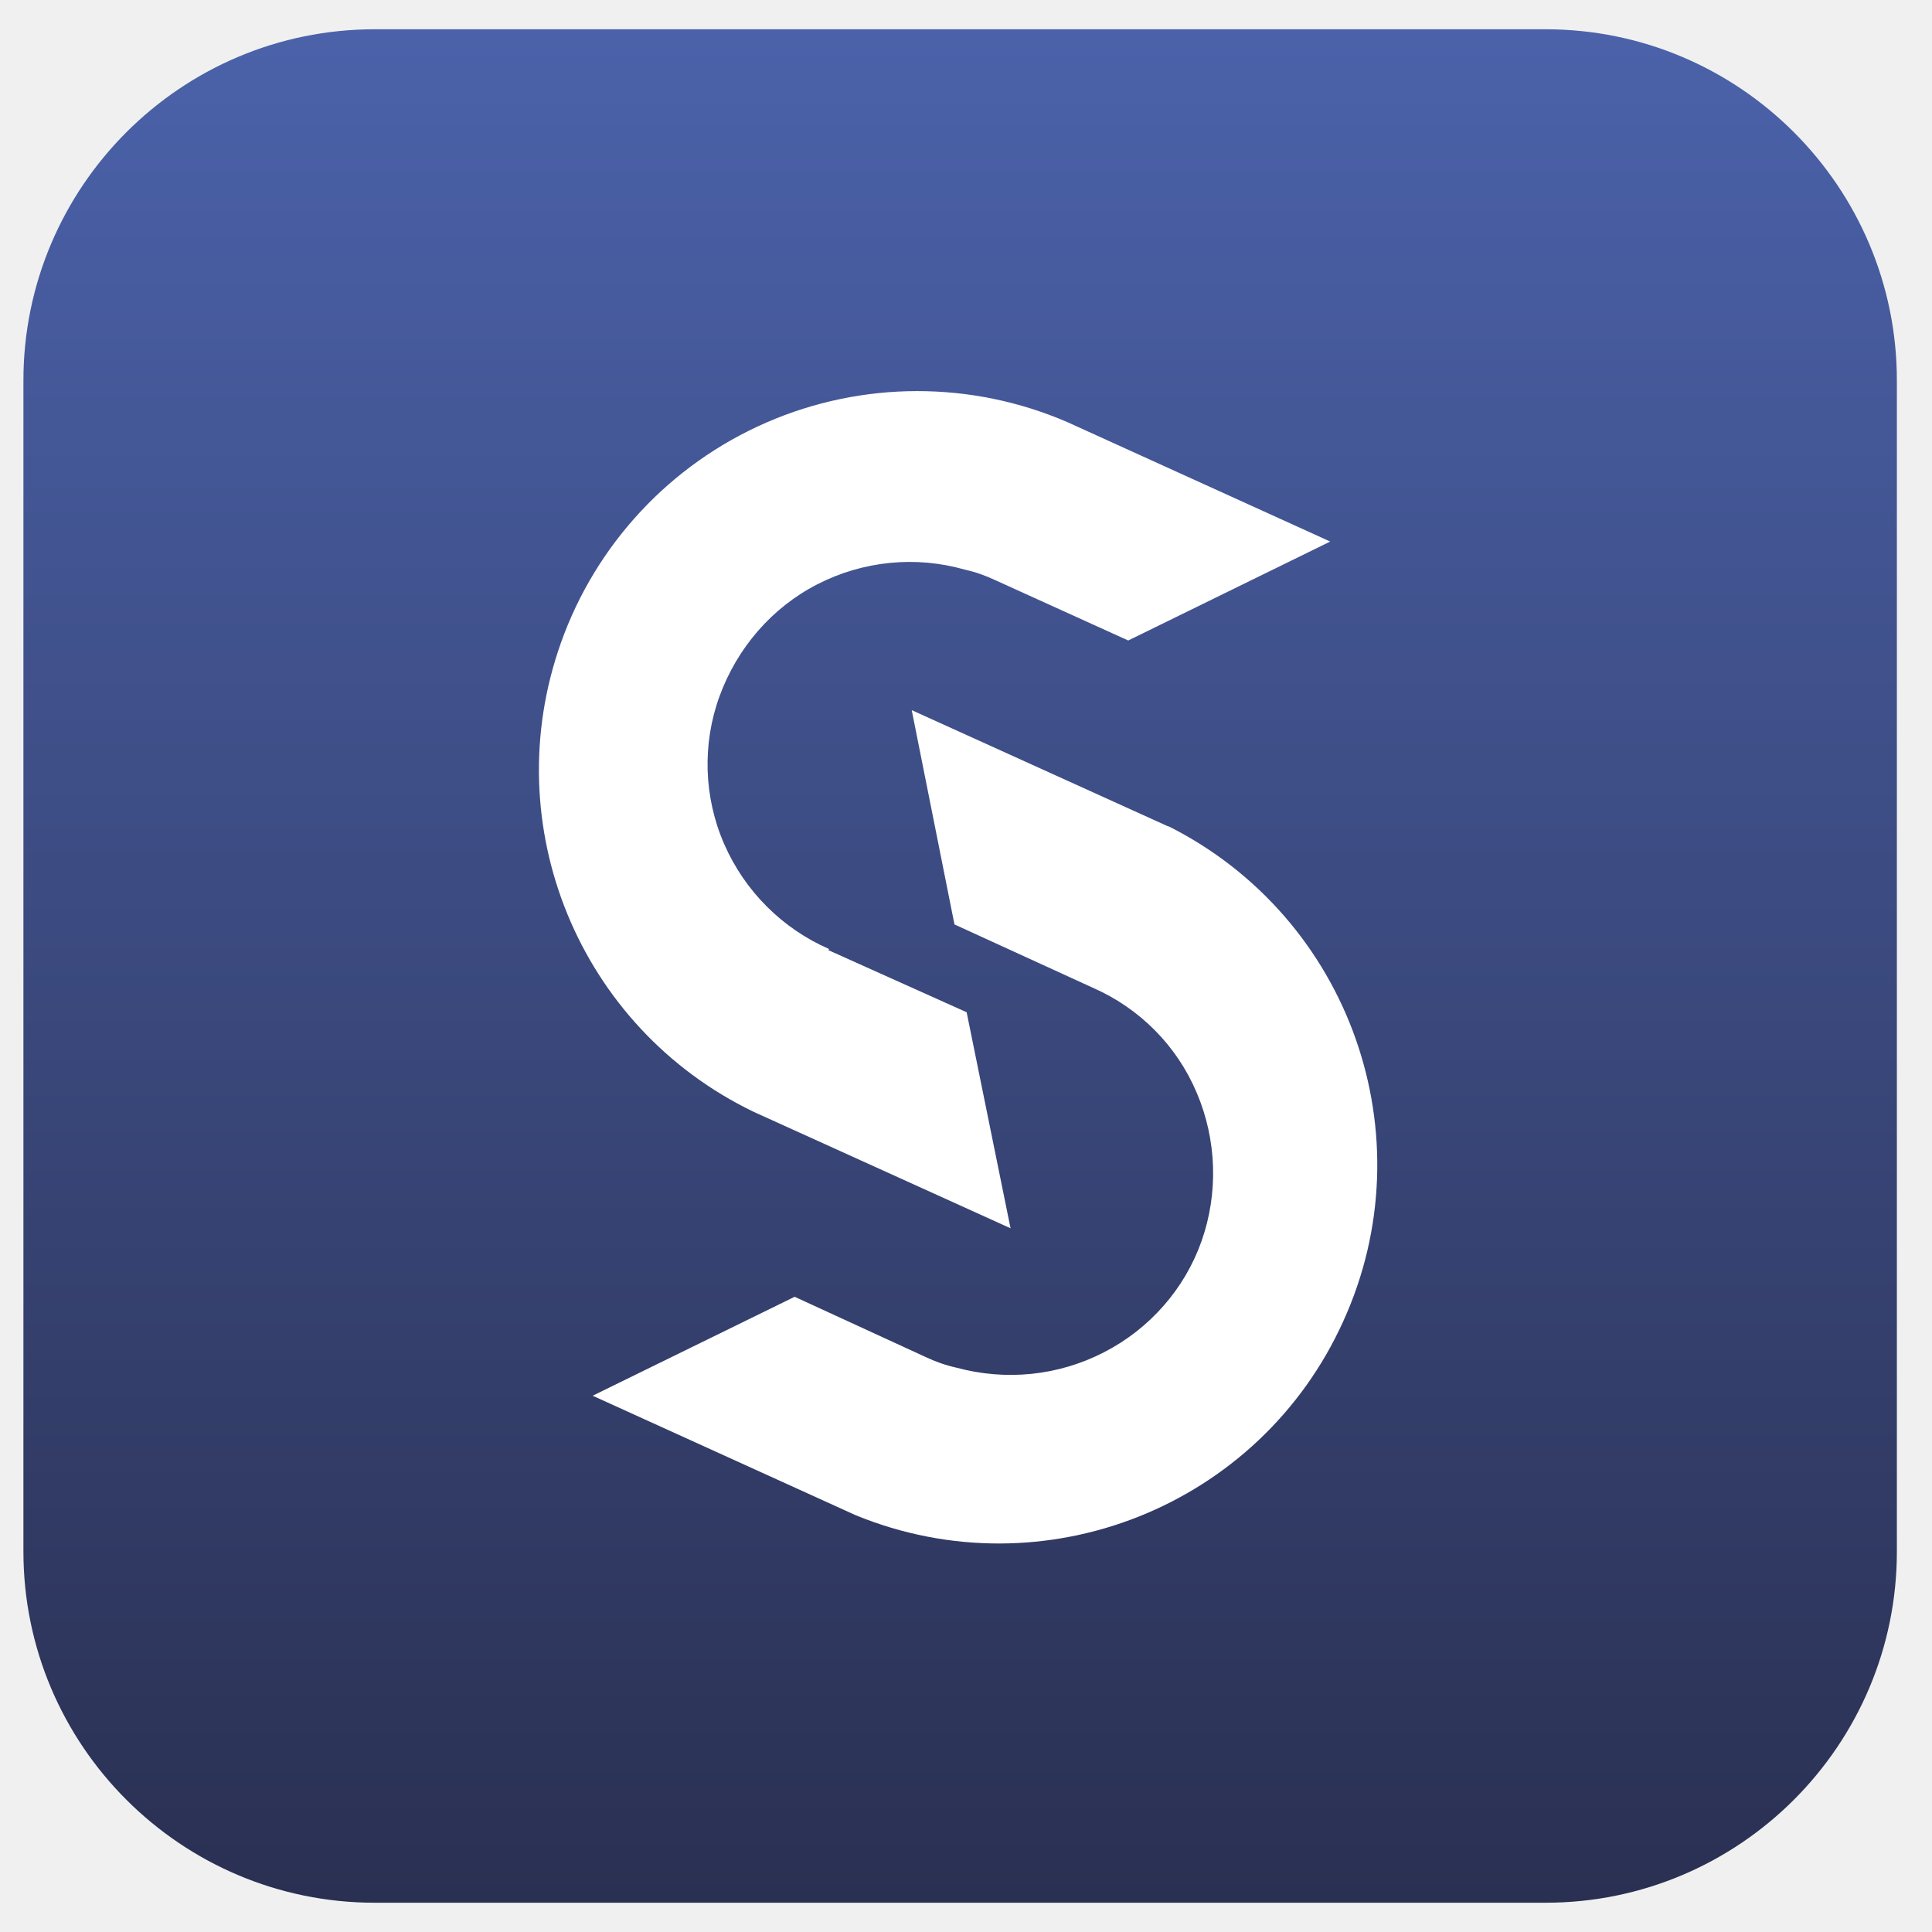
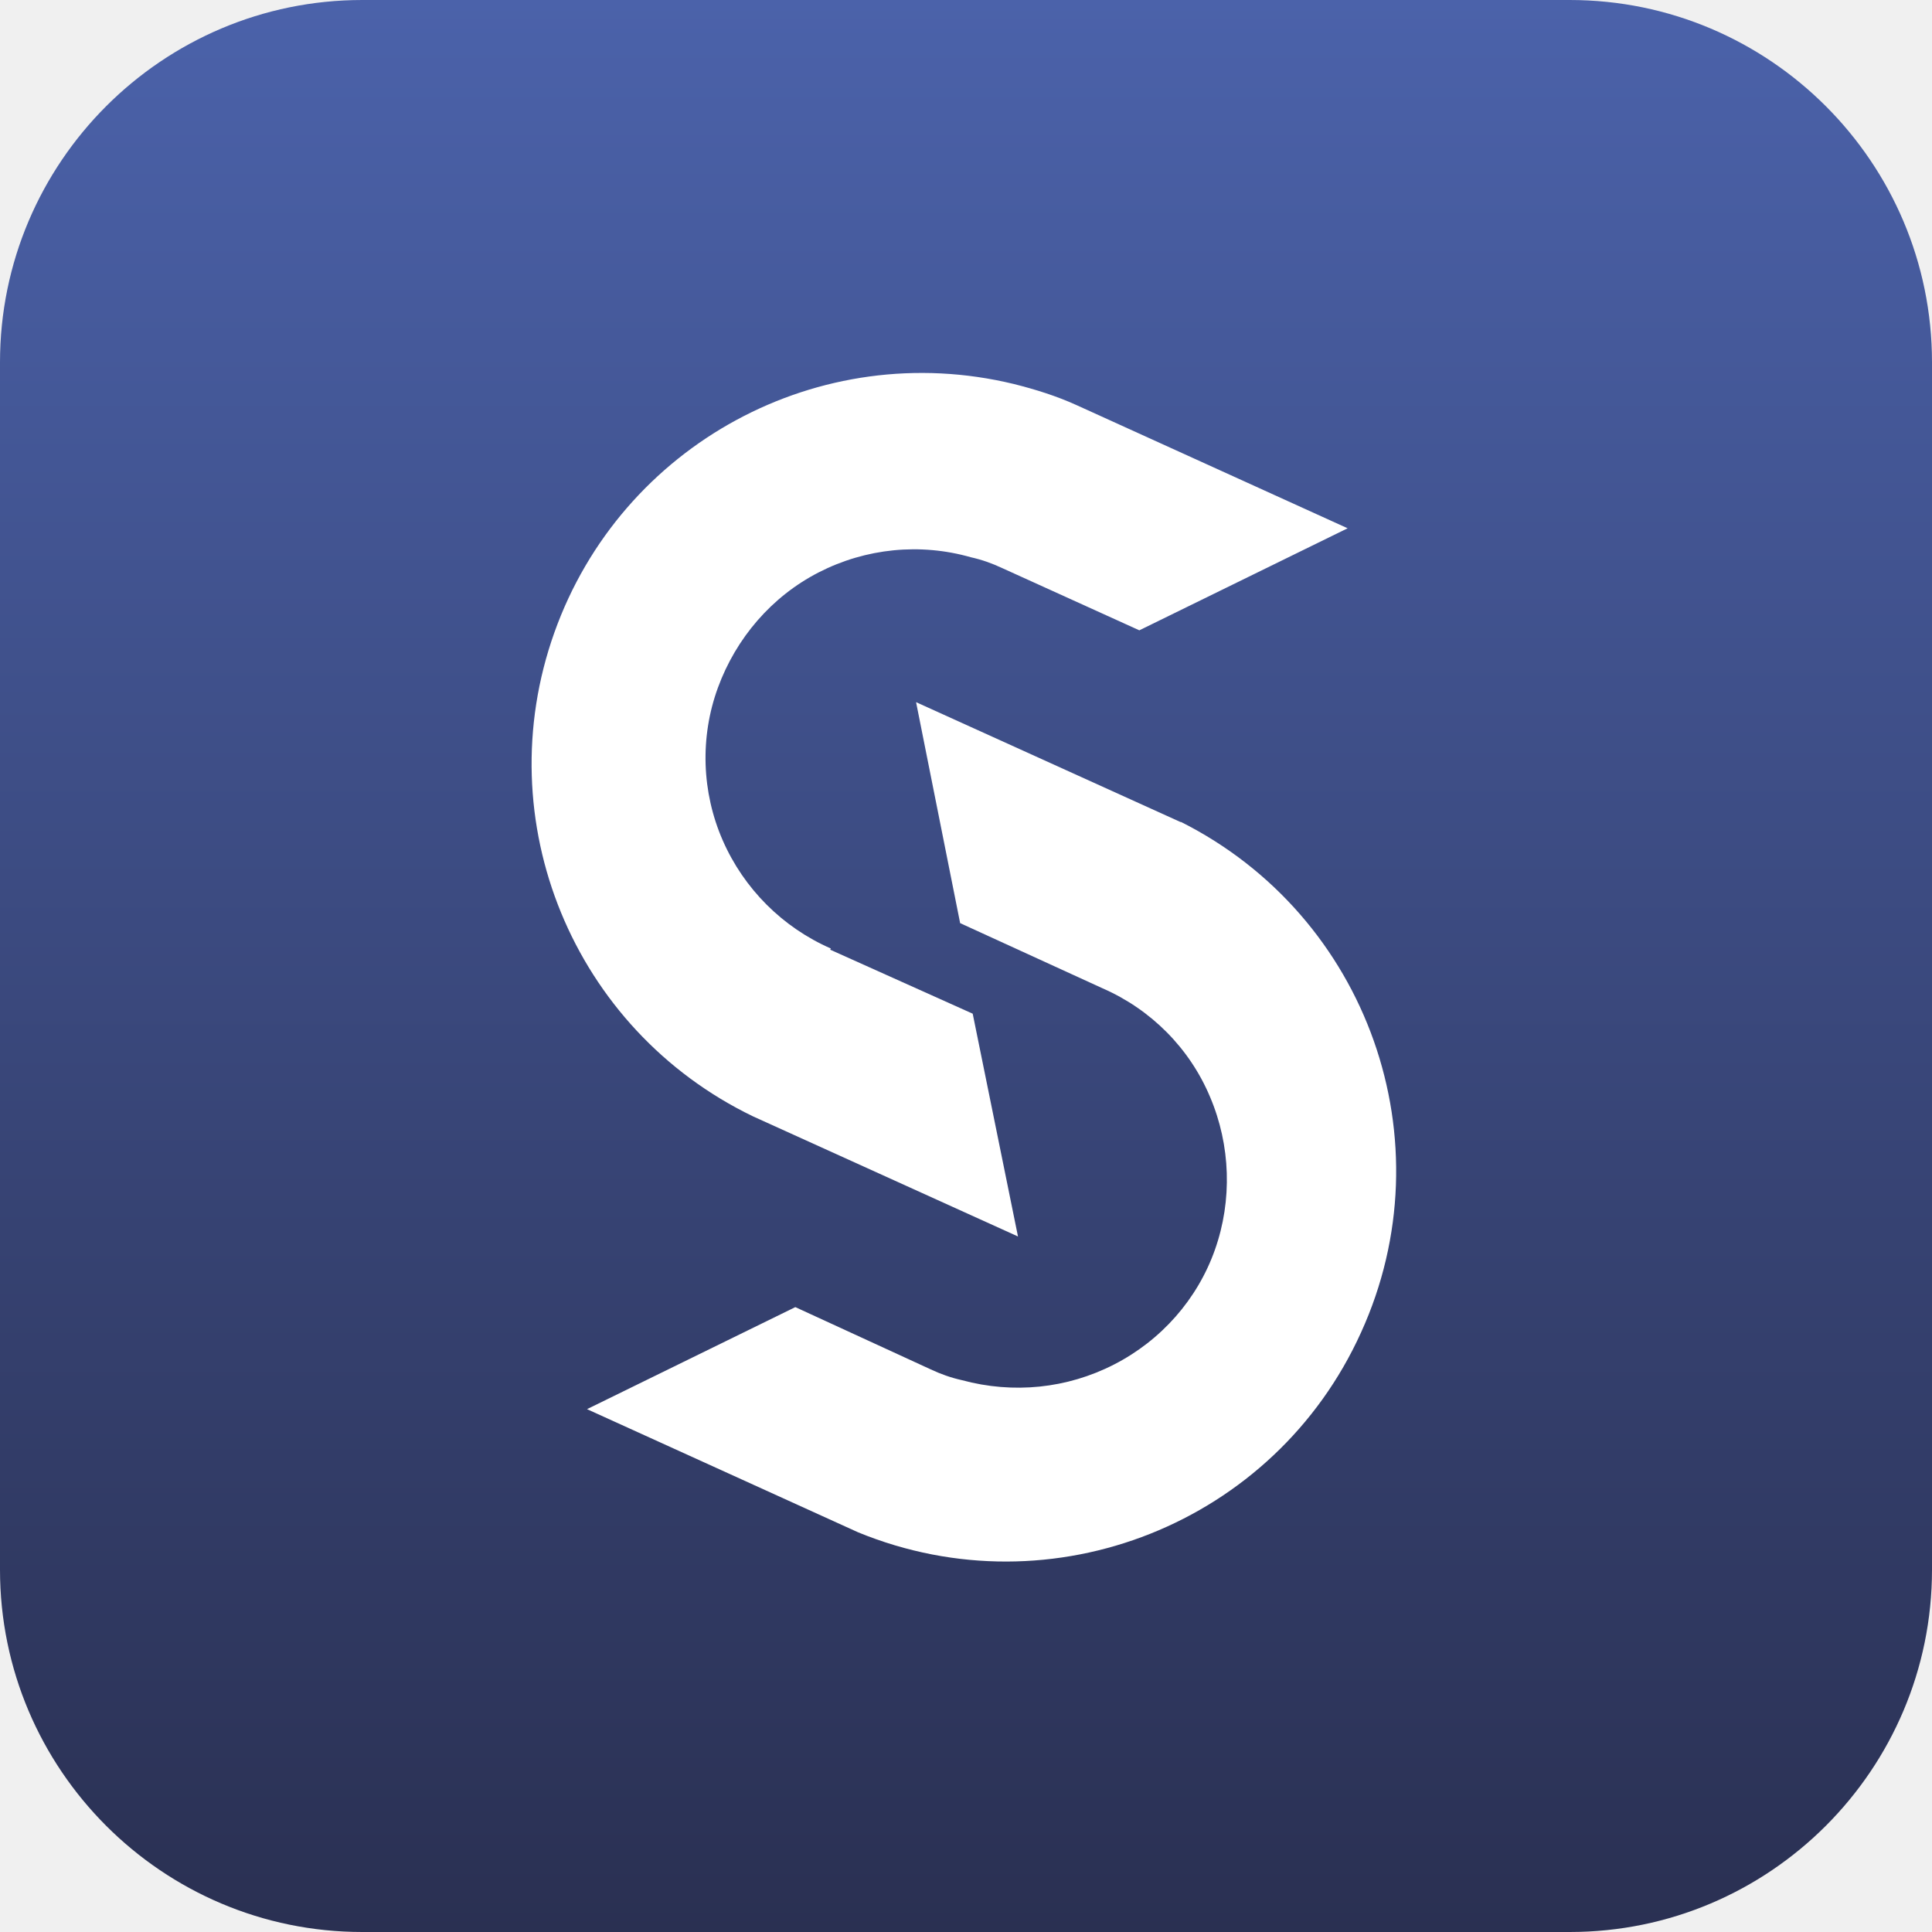
- <svg xmlns="http://www.w3.org/2000/svg" width="33" height="33" fill="none">
-   <g clip-path="url(#a)">
-     <path fill-rule="evenodd" clip-rule="evenodd" d="M6.4.5h20c3.31 0 6 2.69 6 6v20c0 3.31-2.69 6-6 6h-20c-3.31 0-6-2.69-6-6v-20c0-3.31 2.69-6 6-6Z" fill="url(#b)" />
-     <path d="m19.963 14.12-4.39-1.99.73 3.66 2.36 1.08c.8.35 1.44.99 1.78 1.8.34.8.37 1.71.08 2.53-.29.82-.89 1.5-1.67 1.9-.78.4-1.67.49-2.52.26-.18-.04-.35-.1-.52-.18l-2.24-1.03-3.45 1.69 4.49 2.04c3.22 1.32 6.9-.15 8.33-3.31 1.44-3.16.12-6.9-2.99-8.46l.01.01Z" fill="#fff" />
-     <path d="M14.161 16.21c-.8-.35-1.44-.99-1.79-1.79-.35-.8-.38-1.71-.08-2.53.3-.82.89-1.51 1.67-1.91.78-.4 1.68-.49 2.52-.25.18.04.35.1.52.18l2.27 1.03 3.45-1.69-4.49-2.04a6.46 6.46 0 0 0-8.65 3.77 6.482 6.482 0 0 0 3.29 8.01l4.39 1.99-.75-3.69-2.36-1.06.01-.02Z" fill="#fff" />
+ <svg xmlns="http://www.w3.org/2000/svg" width="32" height="32" viewBox="0 0 32 32" fill="none">
+   <g clip-path="url(#clip0_5947_266995)">
+     <path fill-rule="evenodd" clip-rule="evenodd" d="M6 0H26C29.31 0 32 2.69 32 6V26C32 29.31 29.31 32 26 32H6C2.69 32 0 29.31 0 26V6C0 2.69 2.69 0 6 0Z" fill="url(#paint0_linear_5947_266995)" />
+     <path d="M19.563 13.62L15.173 11.63L15.903 15.29L18.263 16.37C19.063 16.72 19.703 17.36 20.043 18.17C20.383 18.97 20.413 19.88 20.123 20.7C19.833 21.52 19.233 22.2 18.453 22.6C17.673 23 16.783 23.09 15.933 22.86C15.753 22.82 15.583 22.76 15.413 22.68L13.173 21.65L9.723 23.34L14.213 25.38C17.433 26.7 21.113 25.23 22.543 22.07C23.983 18.91 22.663 15.17 19.553 13.61L19.563 13.62Z" fill="white" />
+     <path d="M13.761 15.71C12.961 15.36 12.321 14.72 11.971 13.92C11.621 13.12 11.591 12.21 11.891 11.39C12.191 10.57 12.781 9.88 13.561 9.48C14.341 9.08 15.241 8.99 16.081 9.23C16.261 9.27 16.431 9.33 16.601 9.41L18.871 10.44L22.321 8.75L17.831 6.71C17.501 6.56 17.151 6.45 16.791 6.36C13.571 5.58 10.291 7.36 9.181 10.48C8.071 13.6 9.491 17.05 12.471 18.49L16.861 20.48L16.111 16.79L13.751 15.73L13.761 15.71Z" fill="white" />
  </g>
  <defs>
-     <linearGradient id="b" x1="16.4" y1="32.5" x2="16.4" y2=".5" gradientUnits="userSpaceOnUse">
+     <linearGradient id="paint0_linear_5947_266995" x1="16" y1="32" x2="16" y2="0" gradientUnits="userSpaceOnUse">
      <stop stop-color="#2A3052" />
      <stop offset="1" stop-color="#4B62AA" />
    </linearGradient>
-     <clipPath id="a">
-       <path fill="#fff" transform="translate(.4 .5)" d="M0 0h32v32H0z" />
+     <clipPath id="clip0_5947_266995">
+       <rect width="32" height="32" fill="white" />
    </clipPath>
  </defs>
</svg>
